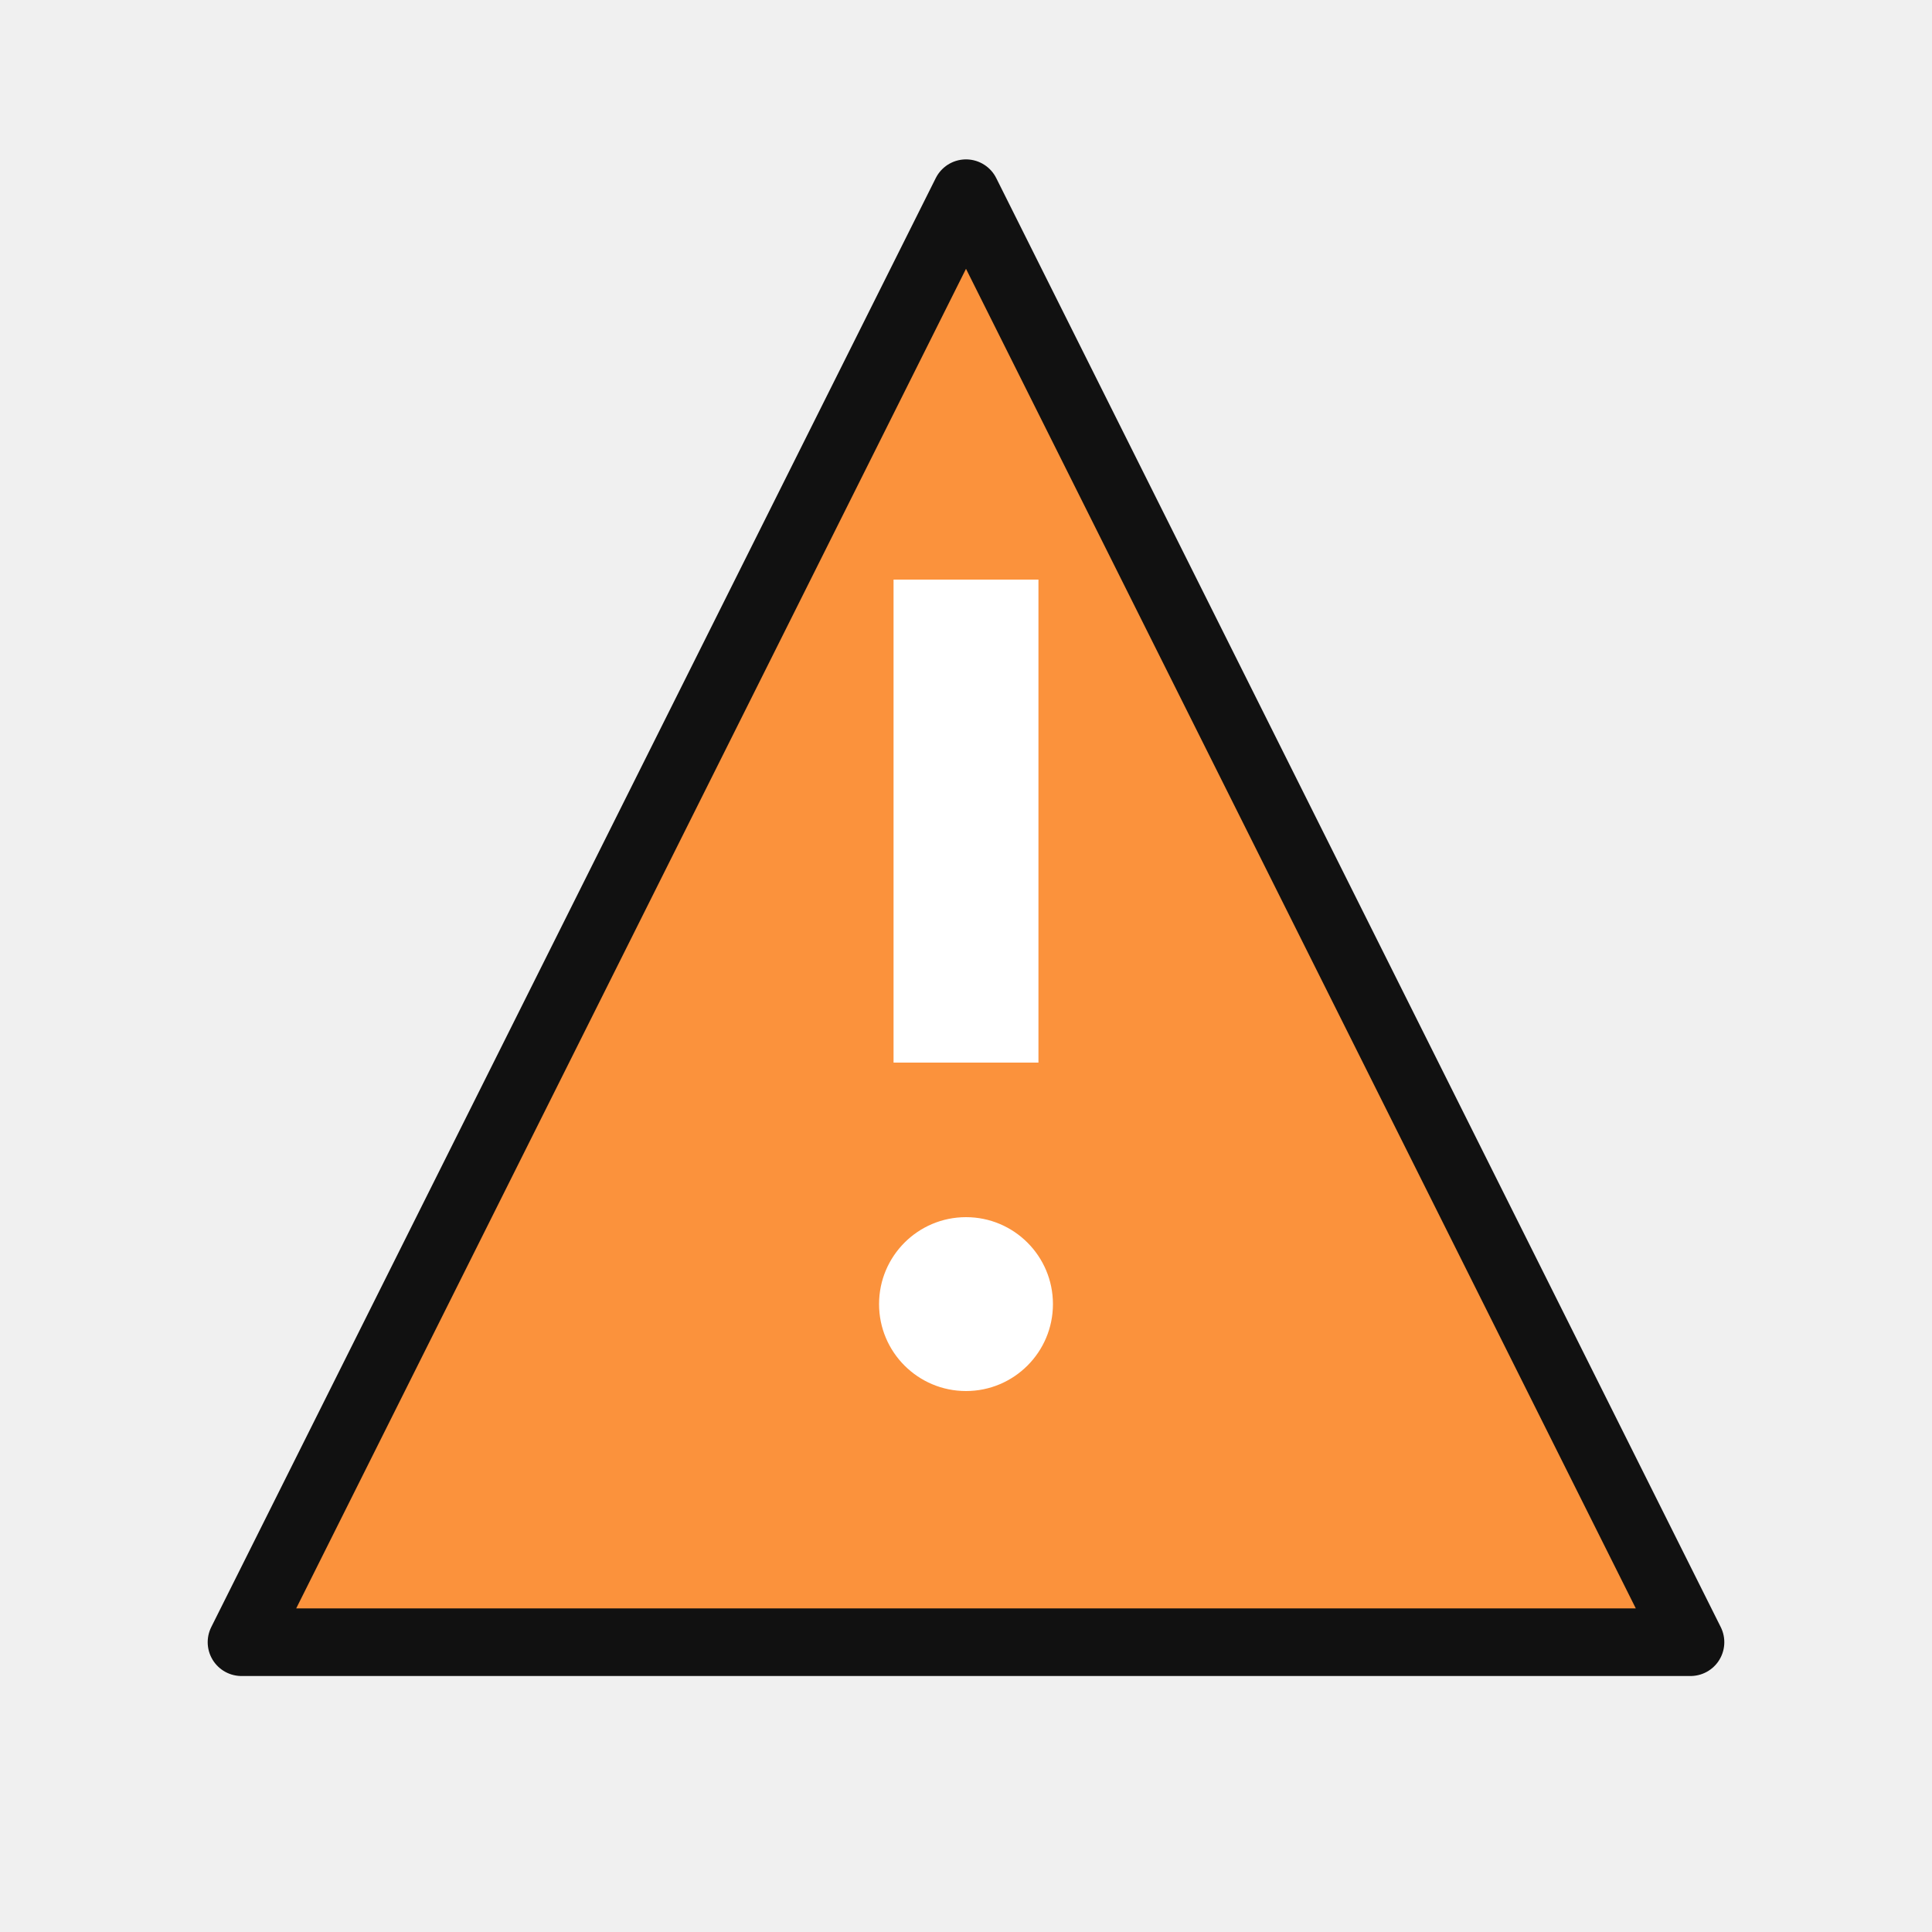
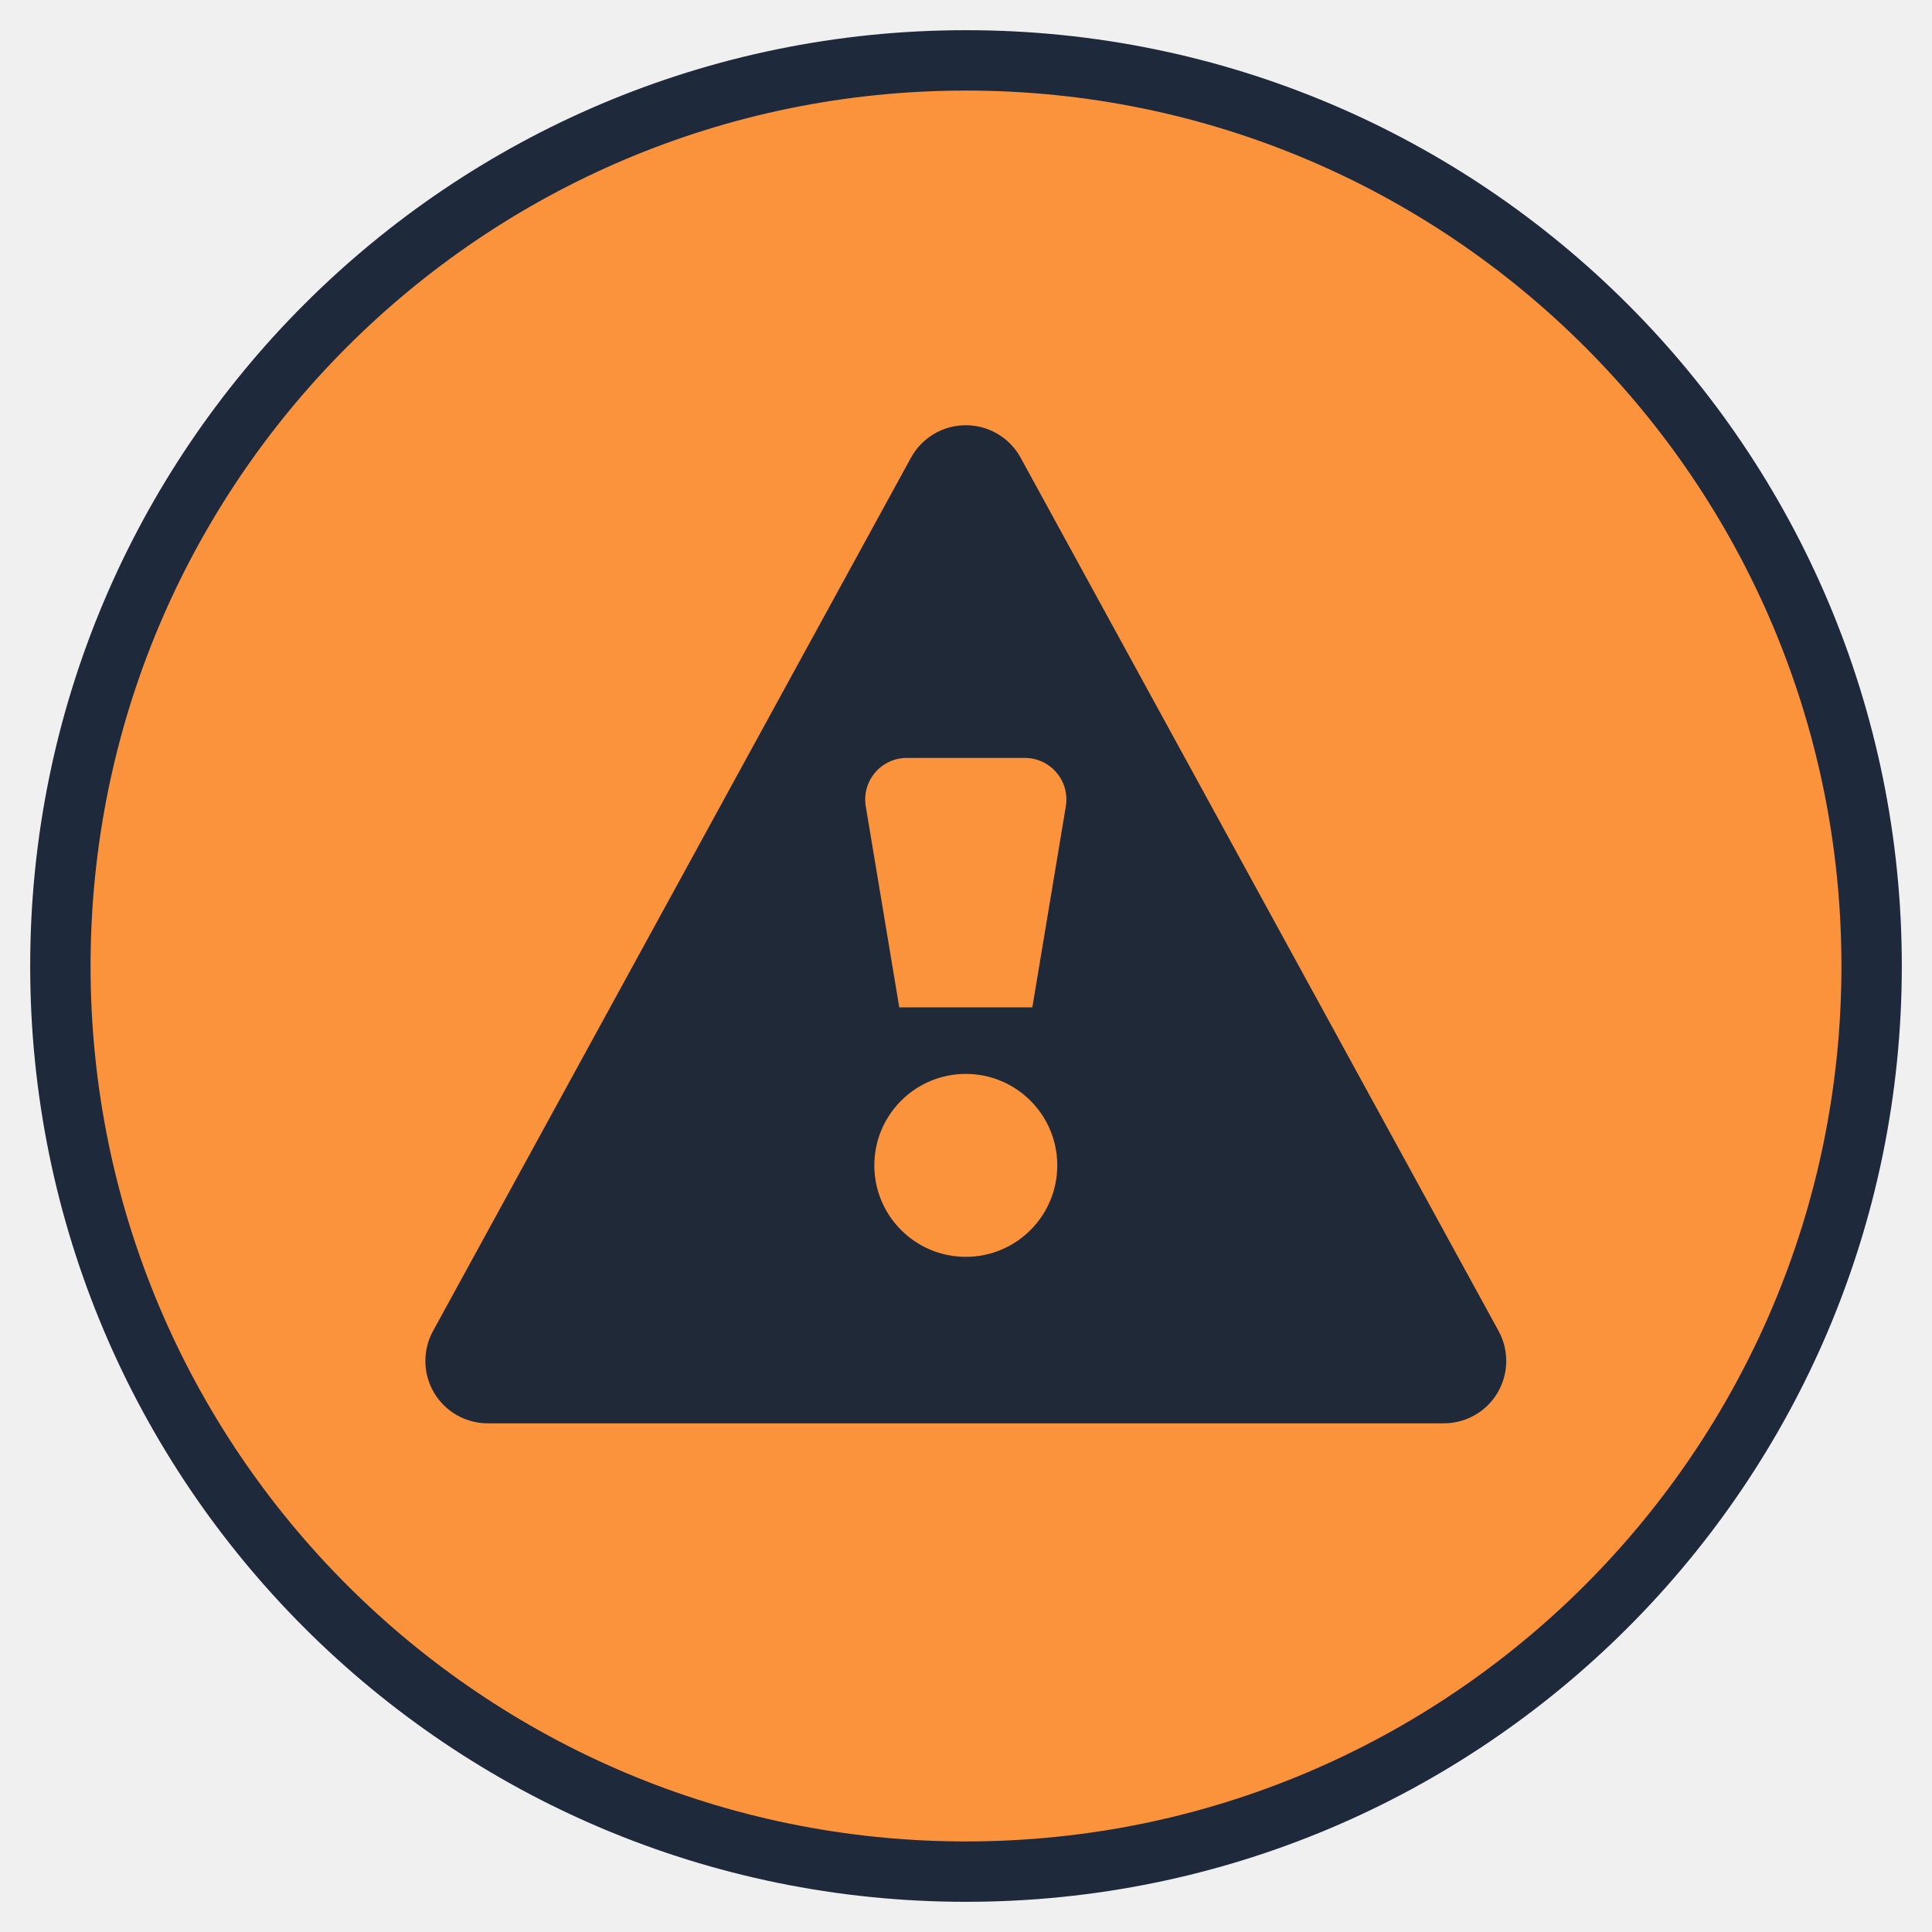
- <svg xmlns="http://www.w3.org/2000/svg" width="40" height="40" viewBox="0 0 40 40">
-   <g fill="none" stroke="#111" stroke-width="1.4" stroke-linejoin="round">
-     <path d="M20 4 L35 34 H5 Z" fill="#fb923c" />
-     <path d="M20 12 v10" stroke="#fff" stroke-width="3" />
-     <circle cx="20" cy="27" r="1.8" fill="#fff" stroke="none" />
+ <svg xmlns="http://www.w3.org/2000/svg" width="48" height="48" viewBox="0 0 24 24">
+   <circle cx="12" cy="12" r="11.25" fill="#fb923c" stroke="#1e293b" stroke-width="0.75" />
+   <g transform="translate(4.25 4.25) scale(1.033)">
+     <path d="M1.093 11.892L6.84 1.391a.752.752 0 0 1 1.32 0l5.747 10.501a.75.75 0 0 1-.66 1.11H1.753a.75.75 0 0 1-.66-1.11M8.3 8l.403-2.418A.5.5 0 0 0 8.21 5H6.79a.5.5 0 0 0-.493.582L6.7 8zm.3 1.9a1.1 1.1 0 1 0-2.2 0a1.1 1.1 0 0 0 2.2 0" fill="#1f2937" />
  </g>
</svg>
